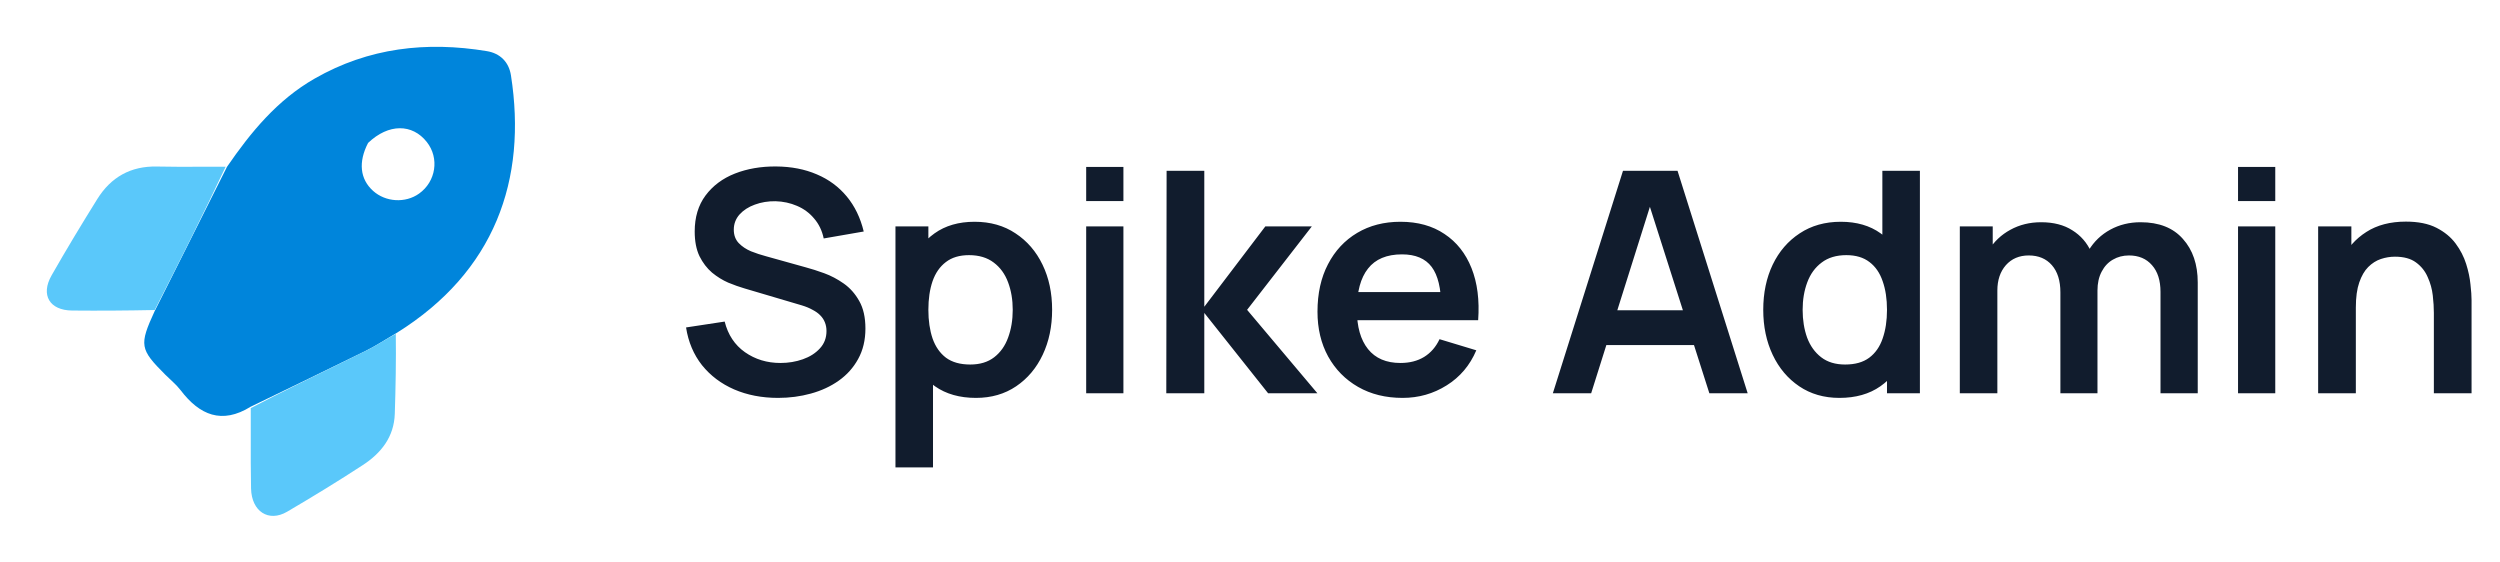
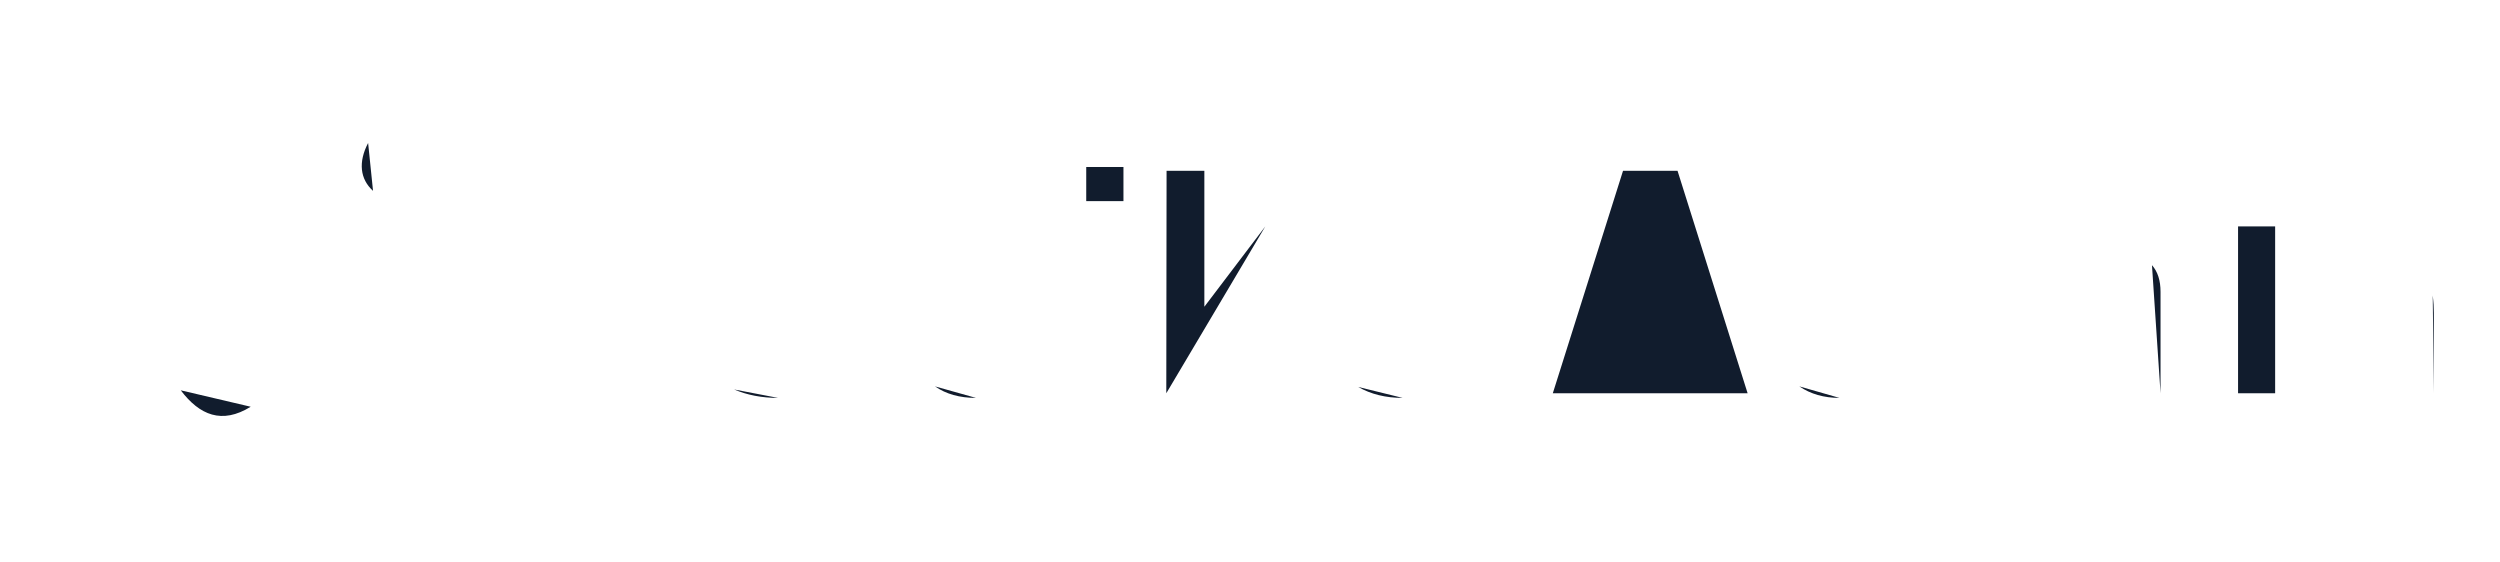
- <svg xmlns="http://www.w3.org/2000/svg" width="178" height="40" viewBox="0 0 178 40" fill="none">
-   <path d="M17.847 28.958C15.796 30.229 14.213 29.558 12.865 27.789C12.554 27.381 12.141 27.051 11.775 26.684C9.952 24.862 9.899 24.576 11.013 22.15C12.771 18.646 14.466 15.263 16.161 11.88C17.861 9.407 19.741 7.119 22.402 5.596C26.247 3.394 30.365 2.931 34.665 3.641C35.615 3.798 36.231 4.416 36.38 5.366C37.541 12.787 35.239 19.354 28.227 23.714C27.422 24.182 26.757 24.628 26.045 24.979C23.321 26.322 20.581 27.634 17.847 28.958ZM26.206 10.178C25.502 11.539 25.629 12.752 26.565 13.592C27.459 14.394 28.862 14.478 29.835 13.786C31.044 12.926 31.295 11.258 30.388 10.109C29.359 8.805 27.669 8.781 26.206 10.178Z" fill="#0085DB" />
-   <path fill-rule="evenodd" clip-rule="evenodd" d="M11.017 22.073C12.771 18.646 14.466 15.263 16.065 11.872C15.454 11.869 14.857 11.871 14.267 11.873C13.222 11.877 12.202 11.881 11.182 11.857C9.305 11.814 7.899 12.614 6.928 14.171C5.811 15.965 4.717 17.775 3.671 19.61C2.876 21.006 3.531 22.095 5.131 22.11C7.073 22.129 9.015 22.115 11.017 22.073ZM24.051 25.958C21.986 26.968 19.916 27.981 17.854 29.058C17.857 29.752 17.856 30.434 17.855 31.108C17.852 32.35 17.85 33.565 17.875 34.779C17.91 36.417 19.127 37.205 20.443 36.434C22.266 35.364 24.073 34.263 25.842 33.107C27.137 32.261 28.055 31.108 28.109 29.466C28.171 27.563 28.206 25.66 28.181 23.768C27.866 23.94 27.566 24.118 27.273 24.292C26.861 24.537 26.461 24.774 26.045 24.979C25.381 25.306 24.716 25.632 24.051 25.958Z" fill="#5AC8FA" />
-   <path d="M55.403 28.33C54.244 28.33 53.199 28.128 52.268 27.725C51.344 27.322 50.581 26.746 49.98 25.998C49.386 25.243 49.008 24.348 48.847 23.314L51.597 22.896C51.832 23.835 52.312 24.561 53.038 25.074C53.771 25.587 54.615 25.844 55.568 25.844C56.133 25.844 56.664 25.756 57.163 25.58C57.662 25.404 58.065 25.147 58.373 24.81C58.688 24.473 58.846 24.058 58.846 23.567C58.846 23.347 58.809 23.145 58.736 22.962C58.663 22.771 58.553 22.603 58.406 22.456C58.267 22.309 58.083 22.177 57.856 22.06C57.636 21.935 57.379 21.829 57.086 21.741L52.994 20.531C52.642 20.428 52.261 20.293 51.85 20.124C51.447 19.948 51.062 19.71 50.695 19.409C50.336 19.101 50.039 18.712 49.804 18.243C49.577 17.766 49.463 17.18 49.463 16.483C49.463 15.464 49.72 14.609 50.233 13.92C50.754 13.223 51.45 12.703 52.323 12.358C53.203 12.013 54.178 11.845 55.249 11.852C56.334 11.859 57.302 12.046 58.153 12.413C59.004 12.772 59.715 13.297 60.287 13.986C60.859 14.675 61.262 15.508 61.497 16.483L58.648 16.978C58.531 16.421 58.303 15.948 57.966 15.559C57.636 15.163 57.229 14.862 56.745 14.657C56.268 14.452 55.759 14.342 55.216 14.327C54.688 14.32 54.197 14.4 53.742 14.569C53.295 14.73 52.932 14.965 52.653 15.273C52.382 15.581 52.246 15.94 52.246 16.351C52.246 16.74 52.363 17.059 52.598 17.308C52.833 17.55 53.122 17.744 53.467 17.891C53.819 18.03 54.175 18.148 54.534 18.243L57.372 19.035C57.761 19.138 58.197 19.277 58.681 19.453C59.165 19.629 59.631 19.875 60.078 20.19C60.525 20.505 60.892 20.92 61.178 21.433C61.471 21.946 61.618 22.599 61.618 23.391C61.618 24.212 61.446 24.935 61.101 25.558C60.764 26.174 60.305 26.687 59.726 27.098C59.147 27.509 58.483 27.817 57.735 28.022C56.994 28.227 56.217 28.33 55.403 28.33ZM69.488 28.33C68.329 28.33 67.358 28.055 66.573 27.505C65.788 26.955 65.198 26.207 64.802 25.261C64.406 24.308 64.208 23.241 64.208 22.06C64.208 20.865 64.406 19.794 64.802 18.848C65.198 17.902 65.777 17.158 66.54 16.615C67.31 16.065 68.26 15.79 69.389 15.79C70.511 15.79 71.483 16.065 72.304 16.615C73.133 17.158 73.774 17.902 74.229 18.848C74.684 19.787 74.911 20.857 74.911 22.06C74.911 23.248 74.687 24.315 74.24 25.261C73.793 26.207 73.162 26.955 72.348 27.505C71.534 28.055 70.581 28.33 69.488 28.33ZM63.757 33.28V16.12H66.1V24.458H66.43V33.28H63.757ZM69.081 25.954C69.77 25.954 70.339 25.782 70.786 25.437C71.233 25.092 71.563 24.627 71.776 24.04C71.996 23.446 72.106 22.786 72.106 22.06C72.106 21.341 71.996 20.689 71.776 20.102C71.556 19.508 71.215 19.039 70.753 18.694C70.291 18.342 69.704 18.166 68.993 18.166C68.318 18.166 67.768 18.331 67.343 18.661C66.918 18.984 66.602 19.438 66.397 20.025C66.199 20.604 66.1 21.283 66.1 22.06C66.1 22.83 66.199 23.508 66.397 24.095C66.602 24.682 66.921 25.14 67.354 25.47C67.794 25.793 68.37 25.954 69.081 25.954ZM77.336 14.316V11.885H79.987V14.316H77.336ZM77.336 28V16.12H79.987V28H77.336ZM83.04 28L83.062 12.16H85.746V21.84L90.091 16.12H93.402L88.793 22.06L93.798 28H90.289L85.746 22.28V28H83.04ZM99.866 28.33C98.663 28.33 97.607 28.07 96.698 27.549C95.788 27.028 95.077 26.306 94.564 25.382C94.058 24.458 93.805 23.395 93.805 22.192C93.805 20.894 94.054 19.768 94.553 18.815C95.051 17.854 95.744 17.11 96.632 16.582C97.519 16.054 98.546 15.79 99.712 15.79C100.944 15.79 101.989 16.08 102.847 16.659C103.712 17.231 104.354 18.041 104.772 19.09C105.19 20.139 105.347 21.374 105.245 22.797H102.616V21.829C102.608 20.538 102.381 19.596 101.934 19.002C101.486 18.408 100.782 18.111 99.822 18.111C98.736 18.111 97.93 18.448 97.402 19.123C96.874 19.79 96.61 20.769 96.61 22.06C96.61 23.263 96.874 24.194 97.402 24.854C97.93 25.514 98.7 25.844 99.712 25.844C100.364 25.844 100.925 25.701 101.395 25.415C101.871 25.122 102.238 24.7 102.495 24.15L105.113 24.942C104.658 26.013 103.954 26.845 103.001 27.439C102.055 28.033 101.01 28.33 99.866 28.33ZM95.774 22.797V20.795H103.947V22.797H95.774ZM110.563 28L115.557 12.16H119.44L124.434 28H121.706L117.174 13.788H117.768L113.291 28H110.563ZM113.346 24.568V22.093H121.662V24.568H113.346ZM130.966 28.33C129.873 28.33 128.92 28.055 128.106 27.505C127.292 26.955 126.661 26.207 126.214 25.261C125.767 24.315 125.543 23.248 125.543 22.06C125.543 20.857 125.767 19.787 126.214 18.848C126.669 17.902 127.31 17.158 128.139 16.615C128.968 16.065 129.943 15.79 131.065 15.79C132.194 15.79 133.14 16.065 133.903 16.615C134.673 17.158 135.256 17.902 135.652 18.848C136.048 19.794 136.246 20.865 136.246 22.06C136.246 23.241 136.048 24.308 135.652 25.261C135.256 26.207 134.666 26.955 133.881 27.505C133.096 28.055 132.125 28.33 130.966 28.33ZM131.373 25.954C132.084 25.954 132.656 25.793 133.089 25.47C133.529 25.14 133.848 24.682 134.046 24.095C134.251 23.508 134.354 22.83 134.354 22.06C134.354 21.283 134.251 20.604 134.046 20.025C133.848 19.438 133.536 18.984 133.111 18.661C132.686 18.331 132.136 18.166 131.461 18.166C130.75 18.166 130.163 18.342 129.701 18.694C129.239 19.039 128.898 19.508 128.678 20.102C128.458 20.689 128.348 21.341 128.348 22.06C128.348 22.786 128.454 23.446 128.667 24.04C128.887 24.627 129.221 25.092 129.668 25.437C130.115 25.782 130.684 25.954 131.373 25.954ZM134.354 28V19.662H134.024V12.16H136.697V28H134.354ZM153.828 28V20.784C153.828 19.97 153.627 19.336 153.223 18.881C152.82 18.419 152.274 18.188 151.584 18.188C151.159 18.188 150.778 18.287 150.44 18.485C150.103 18.676 149.835 18.962 149.637 19.343C149.439 19.717 149.34 20.164 149.34 20.685L148.163 19.992C148.156 19.171 148.339 18.448 148.713 17.825C149.095 17.194 149.608 16.703 150.253 16.351C150.899 15.999 151.617 15.823 152.409 15.823C153.722 15.823 154.727 16.219 155.423 17.011C156.127 17.796 156.479 18.83 156.479 20.113V28H153.828ZM139.539 28V16.12H141.882V19.805H142.212V28H139.539ZM146.7 28V20.817C146.7 19.988 146.499 19.343 146.095 18.881C145.692 18.419 145.142 18.188 144.445 18.188C143.771 18.188 143.228 18.419 142.817 18.881C142.414 19.343 142.212 19.944 142.212 20.685L141.024 19.893C141.024 19.123 141.215 18.43 141.596 17.814C141.978 17.198 142.491 16.714 143.136 16.362C143.789 16.003 144.519 15.823 145.325 15.823C146.213 15.823 146.953 16.014 147.547 16.395C148.149 16.769 148.596 17.282 148.889 17.935C149.19 18.58 149.34 19.31 149.34 20.124V28H146.7ZM159.348 14.316V11.885H161.999V14.316H159.348ZM159.348 28V16.12H161.999V28H159.348ZM173.291 28V22.28C173.291 21.906 173.266 21.492 173.214 21.037C173.163 20.582 173.042 20.146 172.851 19.728C172.668 19.303 172.389 18.954 172.015 18.683C171.649 18.412 171.15 18.276 170.519 18.276C170.182 18.276 169.848 18.331 169.518 18.441C169.188 18.551 168.888 18.742 168.616 19.013C168.352 19.277 168.14 19.644 167.978 20.113C167.817 20.575 167.736 21.169 167.736 21.895L166.163 21.224C166.163 20.212 166.358 19.295 166.746 18.474C167.142 17.653 167.722 17 168.484 16.516C169.247 16.025 170.186 15.779 171.3 15.779C172.18 15.779 172.906 15.926 173.478 16.219C174.05 16.512 174.505 16.886 174.842 17.341C175.18 17.796 175.429 18.28 175.59 18.793C175.752 19.306 175.854 19.794 175.898 20.256C175.95 20.711 175.975 21.081 175.975 21.367V28H173.291ZM165.052 28V16.12H167.417V19.805H167.736V28H165.052Z" fill="#111C2D" />
+ <svg width="178" height="40" viewBox="0 0 178 40" fill="#111C2D">
+   <path d="M17.85 28.96 C15.8 30.23 14.21 29.56 12.87 27.79 ..." />
+   <path d="M26.21 10.18 C25.5 11.54 25.63 12.75 26.56 13.59 ..." />
+   <path d="M55.4 28.33 C54.24 28.33 53.2 28.13 52.27 27.73 ..." />
+   <path d="M69.49 28.33 C68.33 28.33 67.36 28.06 66.57 27.51 ..." />
+   <path d="M77.34 14.32 V11.89 H79.99 V14.32 H77.34 Z" />
+   <path d="M83.04 28 L83.06 12.16 H85.75 V21.84 L90.09 16.12 ..." />
+   <path d="M99.87 28.33 C98.66 28.33 97.61 28.07 96.7 27.55 ..." />
+   <path d="M110.56 28 L115.56 12.16 H119.44 L124.43 28 H121.71 ..." />
+   <path d="M130.97 28.33 C129.87 28.33 128.92 28.06 128.11 27.51 ..." />
+   <path d="M153.83 28 V20.78 C153.83 19.97 153.63 19.34 153.22 18.88 ..." />
+   <path d="M159.35 28 V16.12 H161.99 V28 H159.35 Z" />
+   <path d="M173.29 28 V22.28 C173.29 21.91 173.27 21.49 173.21 21.04 ..." />
</svg>
